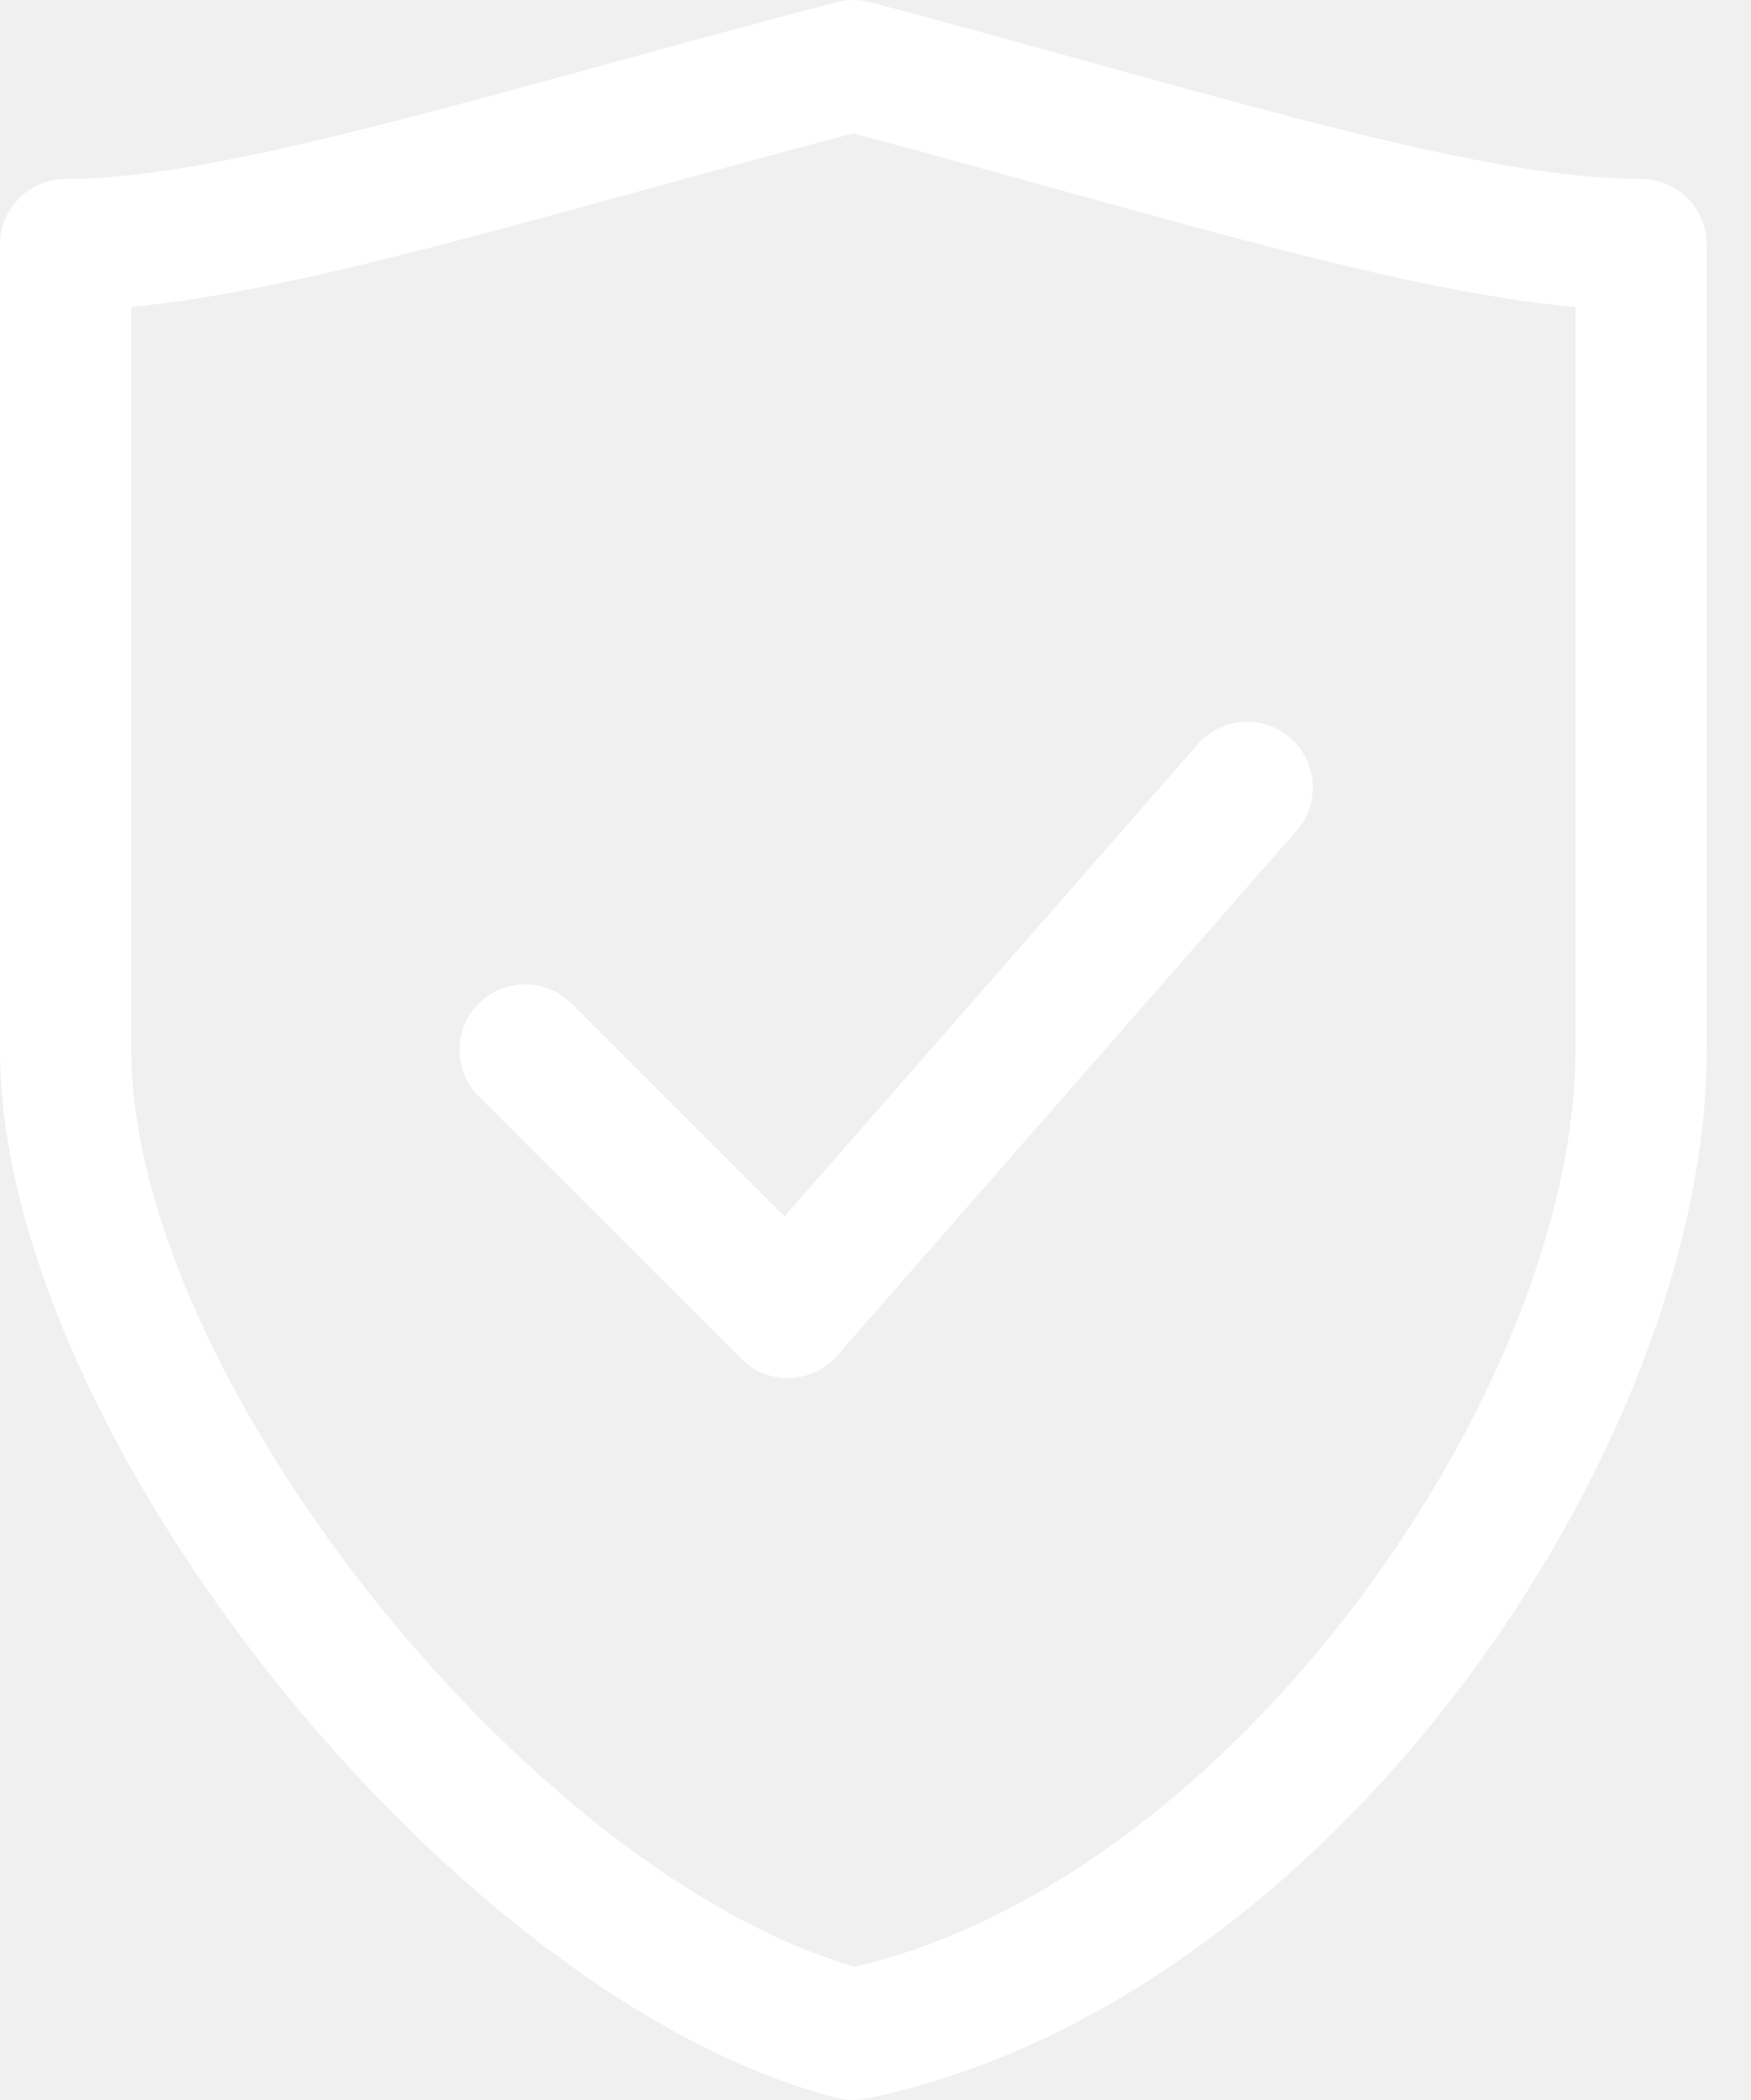
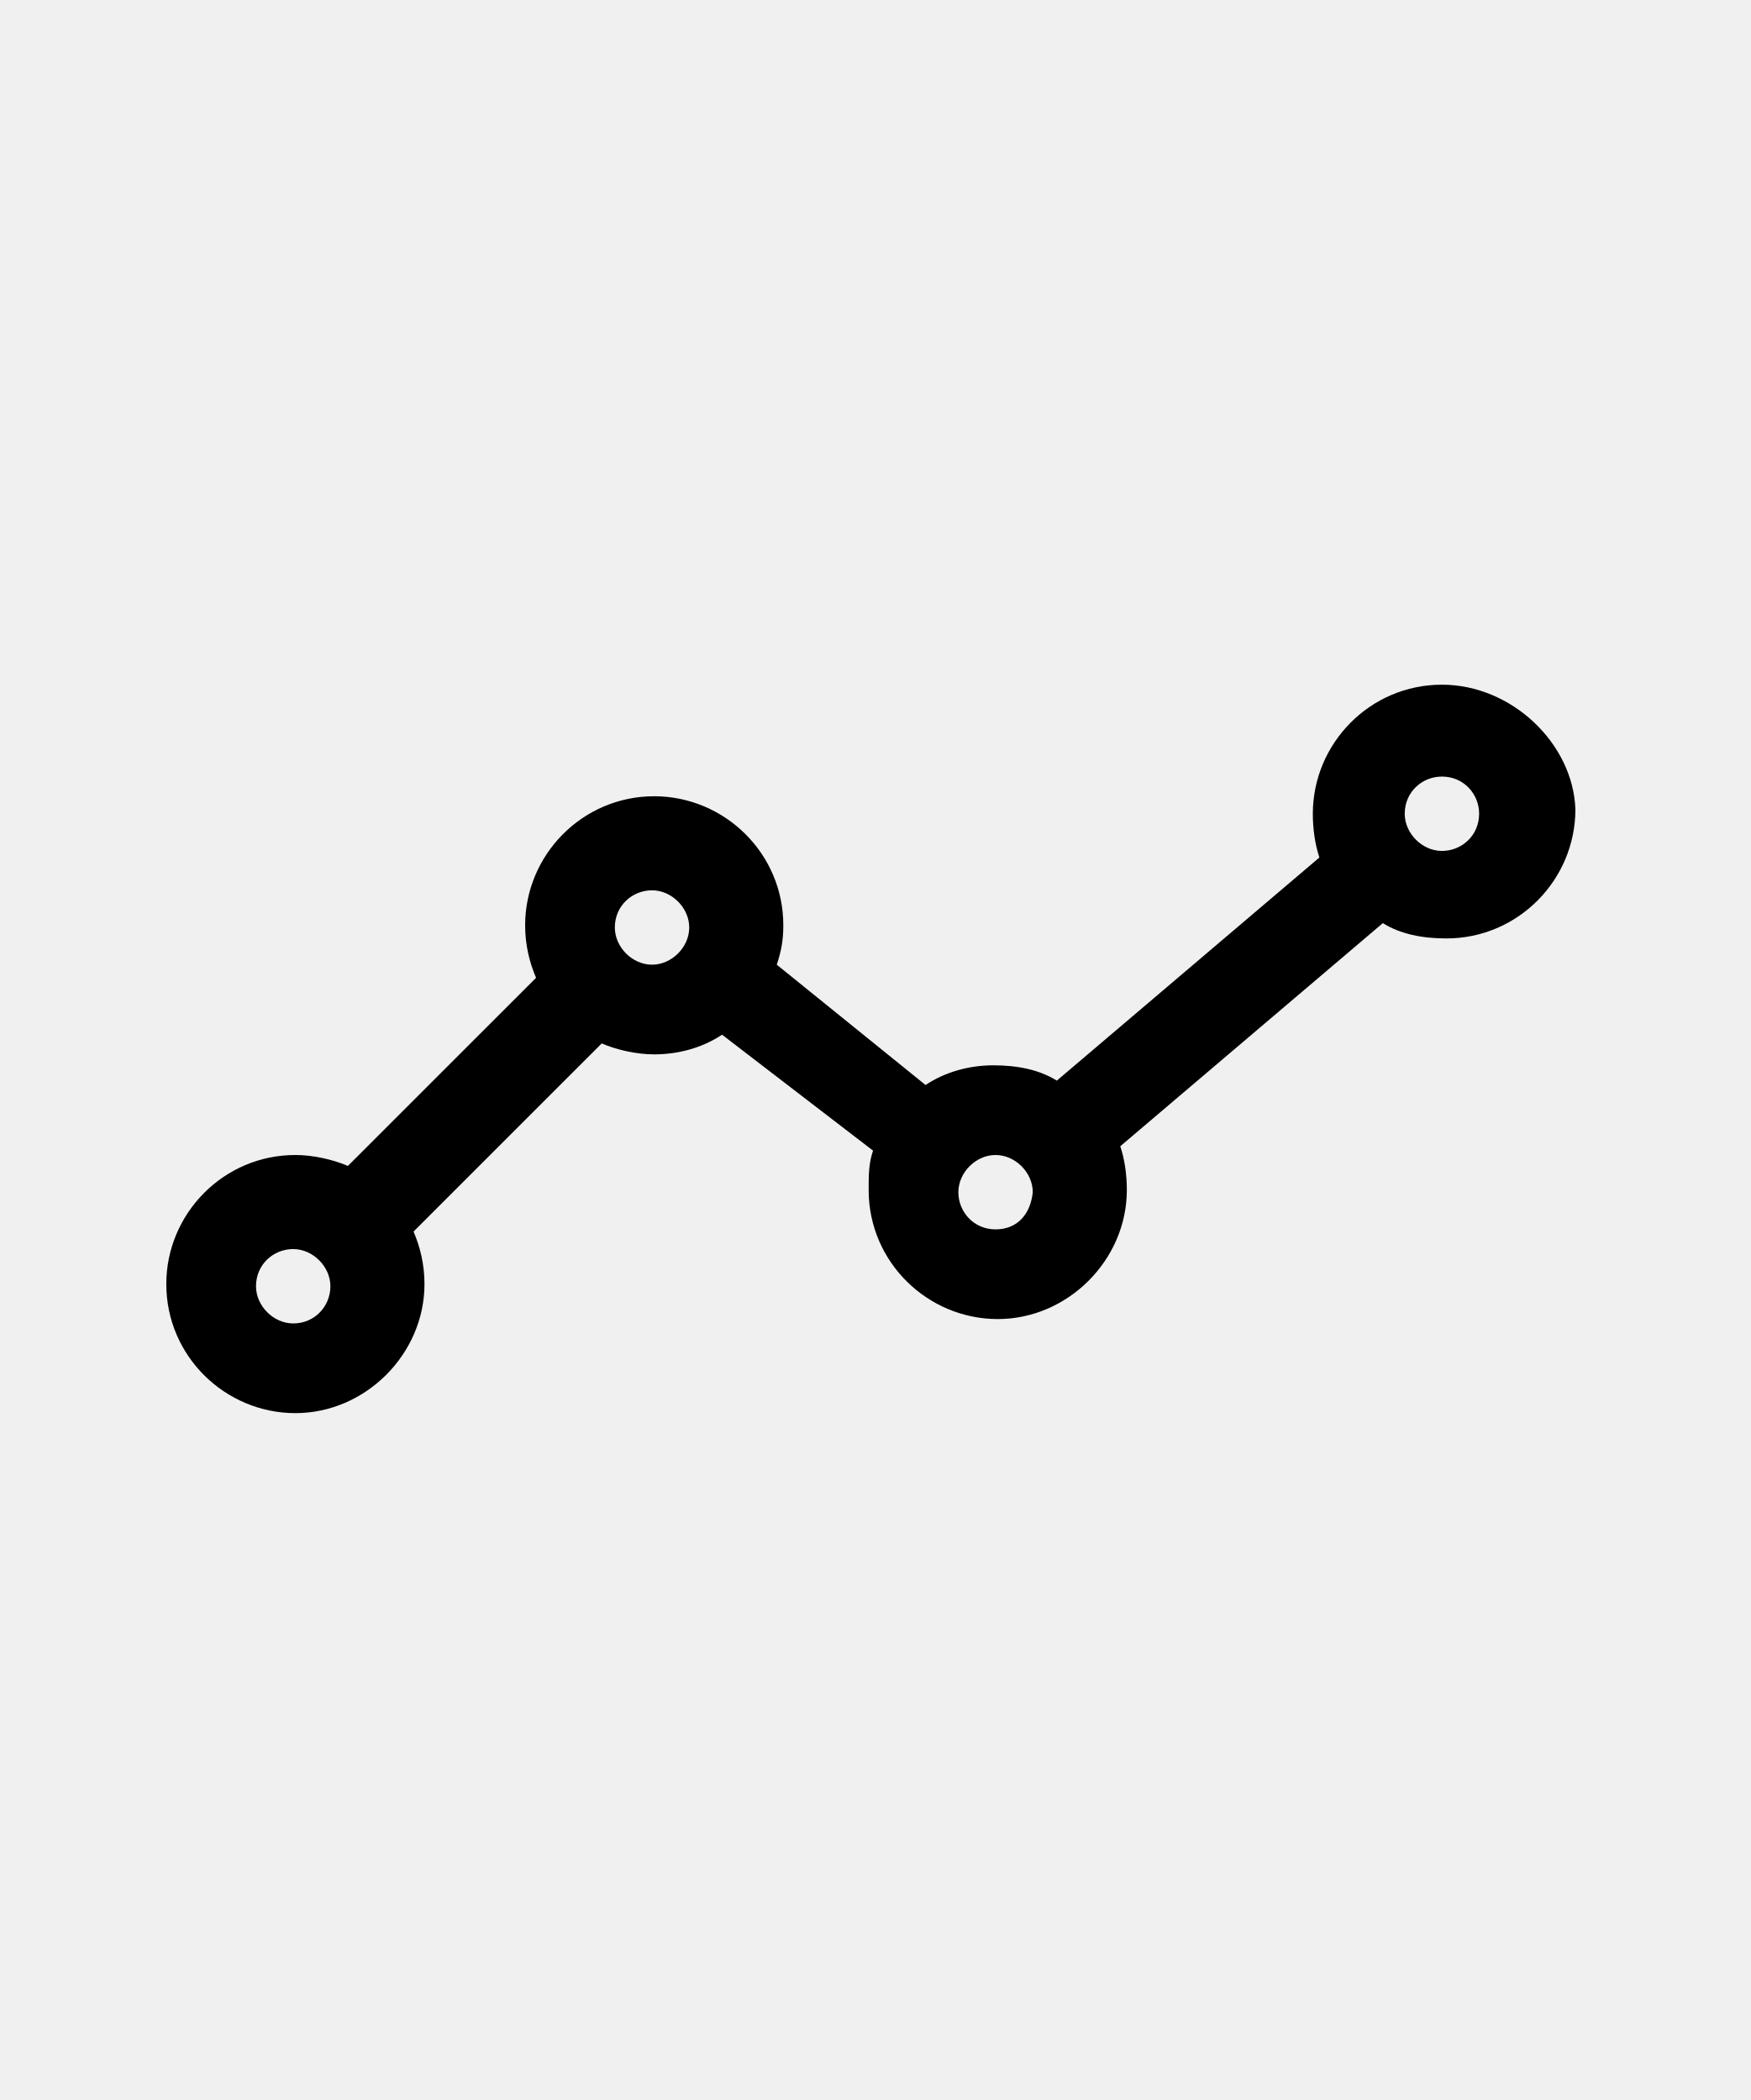
- <svg xmlns="http://www.w3.org/2000/svg" width="25" height="30" viewBox="0 0 25 30" fill="none">
-   <path d="M12.188 30C12.11 30 12.031 29.99 11.955 29.971C6.481 28.572 0 20.456 0 15V3.493C0 2.976 0.42 2.556 0.938 2.556C2.691 2.556 5.291 1.842 8.583 0.939C9.634 0.65 10.756 0.342 11.951 0.03C12.108 -0.011 12.273 -0.009 12.429 0.031C13.527 0.323 14.565 0.61 15.545 0.882C18.921 1.817 21.587 2.556 23.438 2.556C23.957 2.556 24.376 2.976 24.376 3.493V15C24.376 20.655 19.024 28.598 12.379 29.98C12.315 29.993 12.252 30 12.188 30ZM1.875 4.384V15C1.875 19.623 7.52 26.734 12.211 28.098C17.681 26.805 22.501 19.769 22.501 15V4.386C20.529 4.209 18.059 3.524 15.044 2.688C14.143 2.438 13.189 2.174 12.186 1.906C11.088 2.195 10.052 2.479 9.08 2.746C6.159 3.549 3.761 4.207 1.875 4.384Z" fill="white" />
-   <path d="M11.25 19.687C11.002 19.687 10.764 19.589 10.588 19.413L6.837 15.662C6.471 15.296 6.471 14.703 6.837 14.337C7.204 13.97 7.797 13.97 8.163 14.337L11.204 17.378L17.107 10.632C17.449 10.241 18.041 10.202 18.43 10.543C18.82 10.885 18.859 11.476 18.519 11.866L11.956 19.367C11.786 19.562 11.542 19.678 11.282 19.686C11.271 19.687 11.261 19.687 11.25 19.687Z" fill="white" />
+ <svg xmlns="http://www.w3.org/2000/svg" fill="#000000" width="25" height="30" viewBox="-3 0 32 32" version="1.1">
+   <path d="M23.36 9.32c-1.32 0-2.36 1.080-2.36 2.36 0 0.28 0.040 0.56 0.12 0.8l-4.8 4.080c-0.32-0.2-0.72-0.28-1.16-0.28s-0.88 0.12-1.24 0.36l-2.72-2.2c0.080-0.24 0.12-0.44 0.12-0.72 0-1.32-1.080-2.36-2.36-2.36-1.32 0-2.36 1.080-2.36 2.36 0 0.36 0.080 0.68 0.2 0.96l-3.44 3.44c-0.28-0.12-0.64-0.2-0.96-0.2-1.32 0-2.36 1.080-2.36 2.36 0 1.32 1.080 2.36 2.36 2.36s2.36-1.080 2.36-2.36c0-0.36-0.080-0.68-0.2-0.96l3.44-3.44c0.28 0.12 0.64 0.2 0.96 0.2 0.44 0 0.88-0.12 1.24-0.36l2.76 2.12c-0.080 0.24-0.080 0.44-0.080 0.72 0 1.32 1.080 2.36 2.36 2.36s2.36-1.080 2.36-2.36c0-0.28-0.040-0.56-0.12-0.8l4.8-4.080c0.32 0.2 0.72 0.28 1.16 0.28 1.32 0 2.36-1.080 2.36-2.36-0.040-1.2-1.16-2.28-2.44-2.28zM2.36 21c-0.36 0-0.68-0.32-0.68-0.68 0-0.4 0.32-0.68 0.68-0.68s0.68 0.32 0.68 0.68c0 0.36-0.28 0.68-0.68 0.68zM8.24 13.76c0-0.4 0.32-0.68 0.68-0.68s0.68 0.32 0.68 0.68-0.32 0.68-0.68 0.68c-0.36 0-0.68-0.32-0.68-0.68zM15.2 19.28c-0.4 0-0.68-0.32-0.68-0.68s0.32-0.68 0.68-0.68 0.68 0.32 0.68 0.68c-0.040 0.4-0.28 0.68-0.68 0.68zM23.36 12.36c-0.36 0-0.68-0.32-0.68-0.68 0-0.4 0.32-0.68 0.68-0.68 0.4 0 0.68 0.32 0.68 0.68 0 0.4-0.32 0.68-0.68 0.68z" />
</svg>
